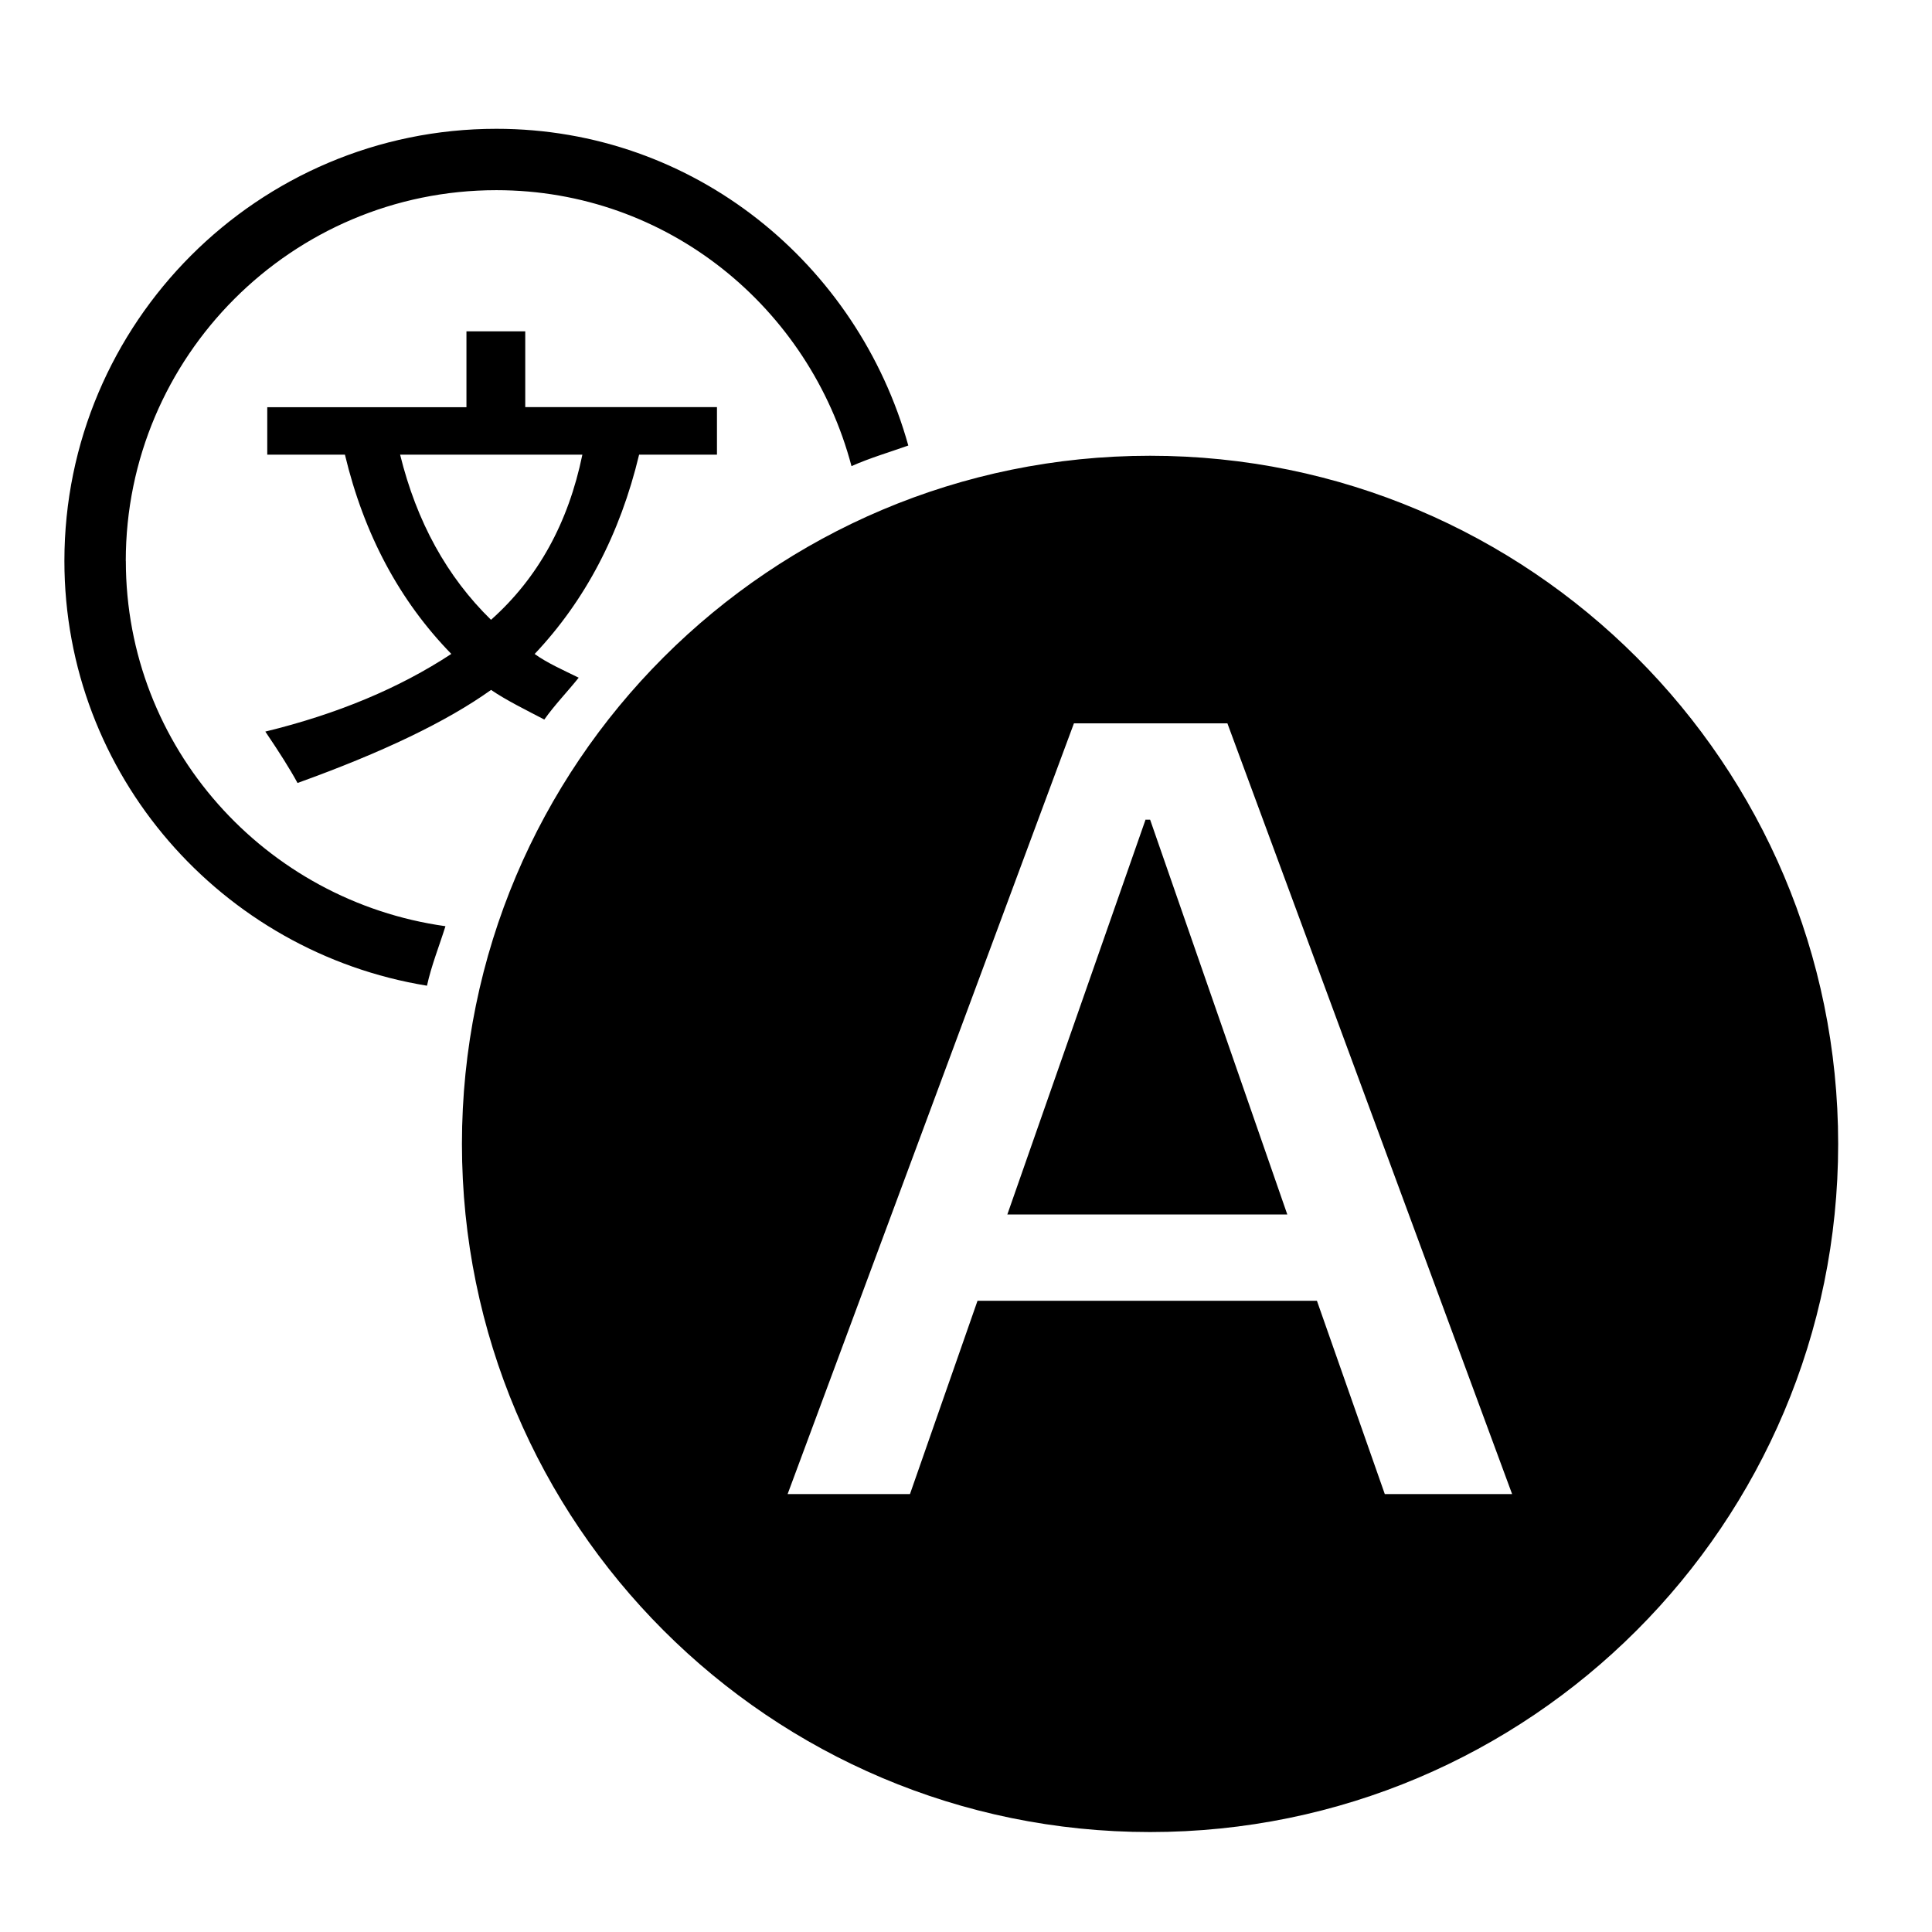
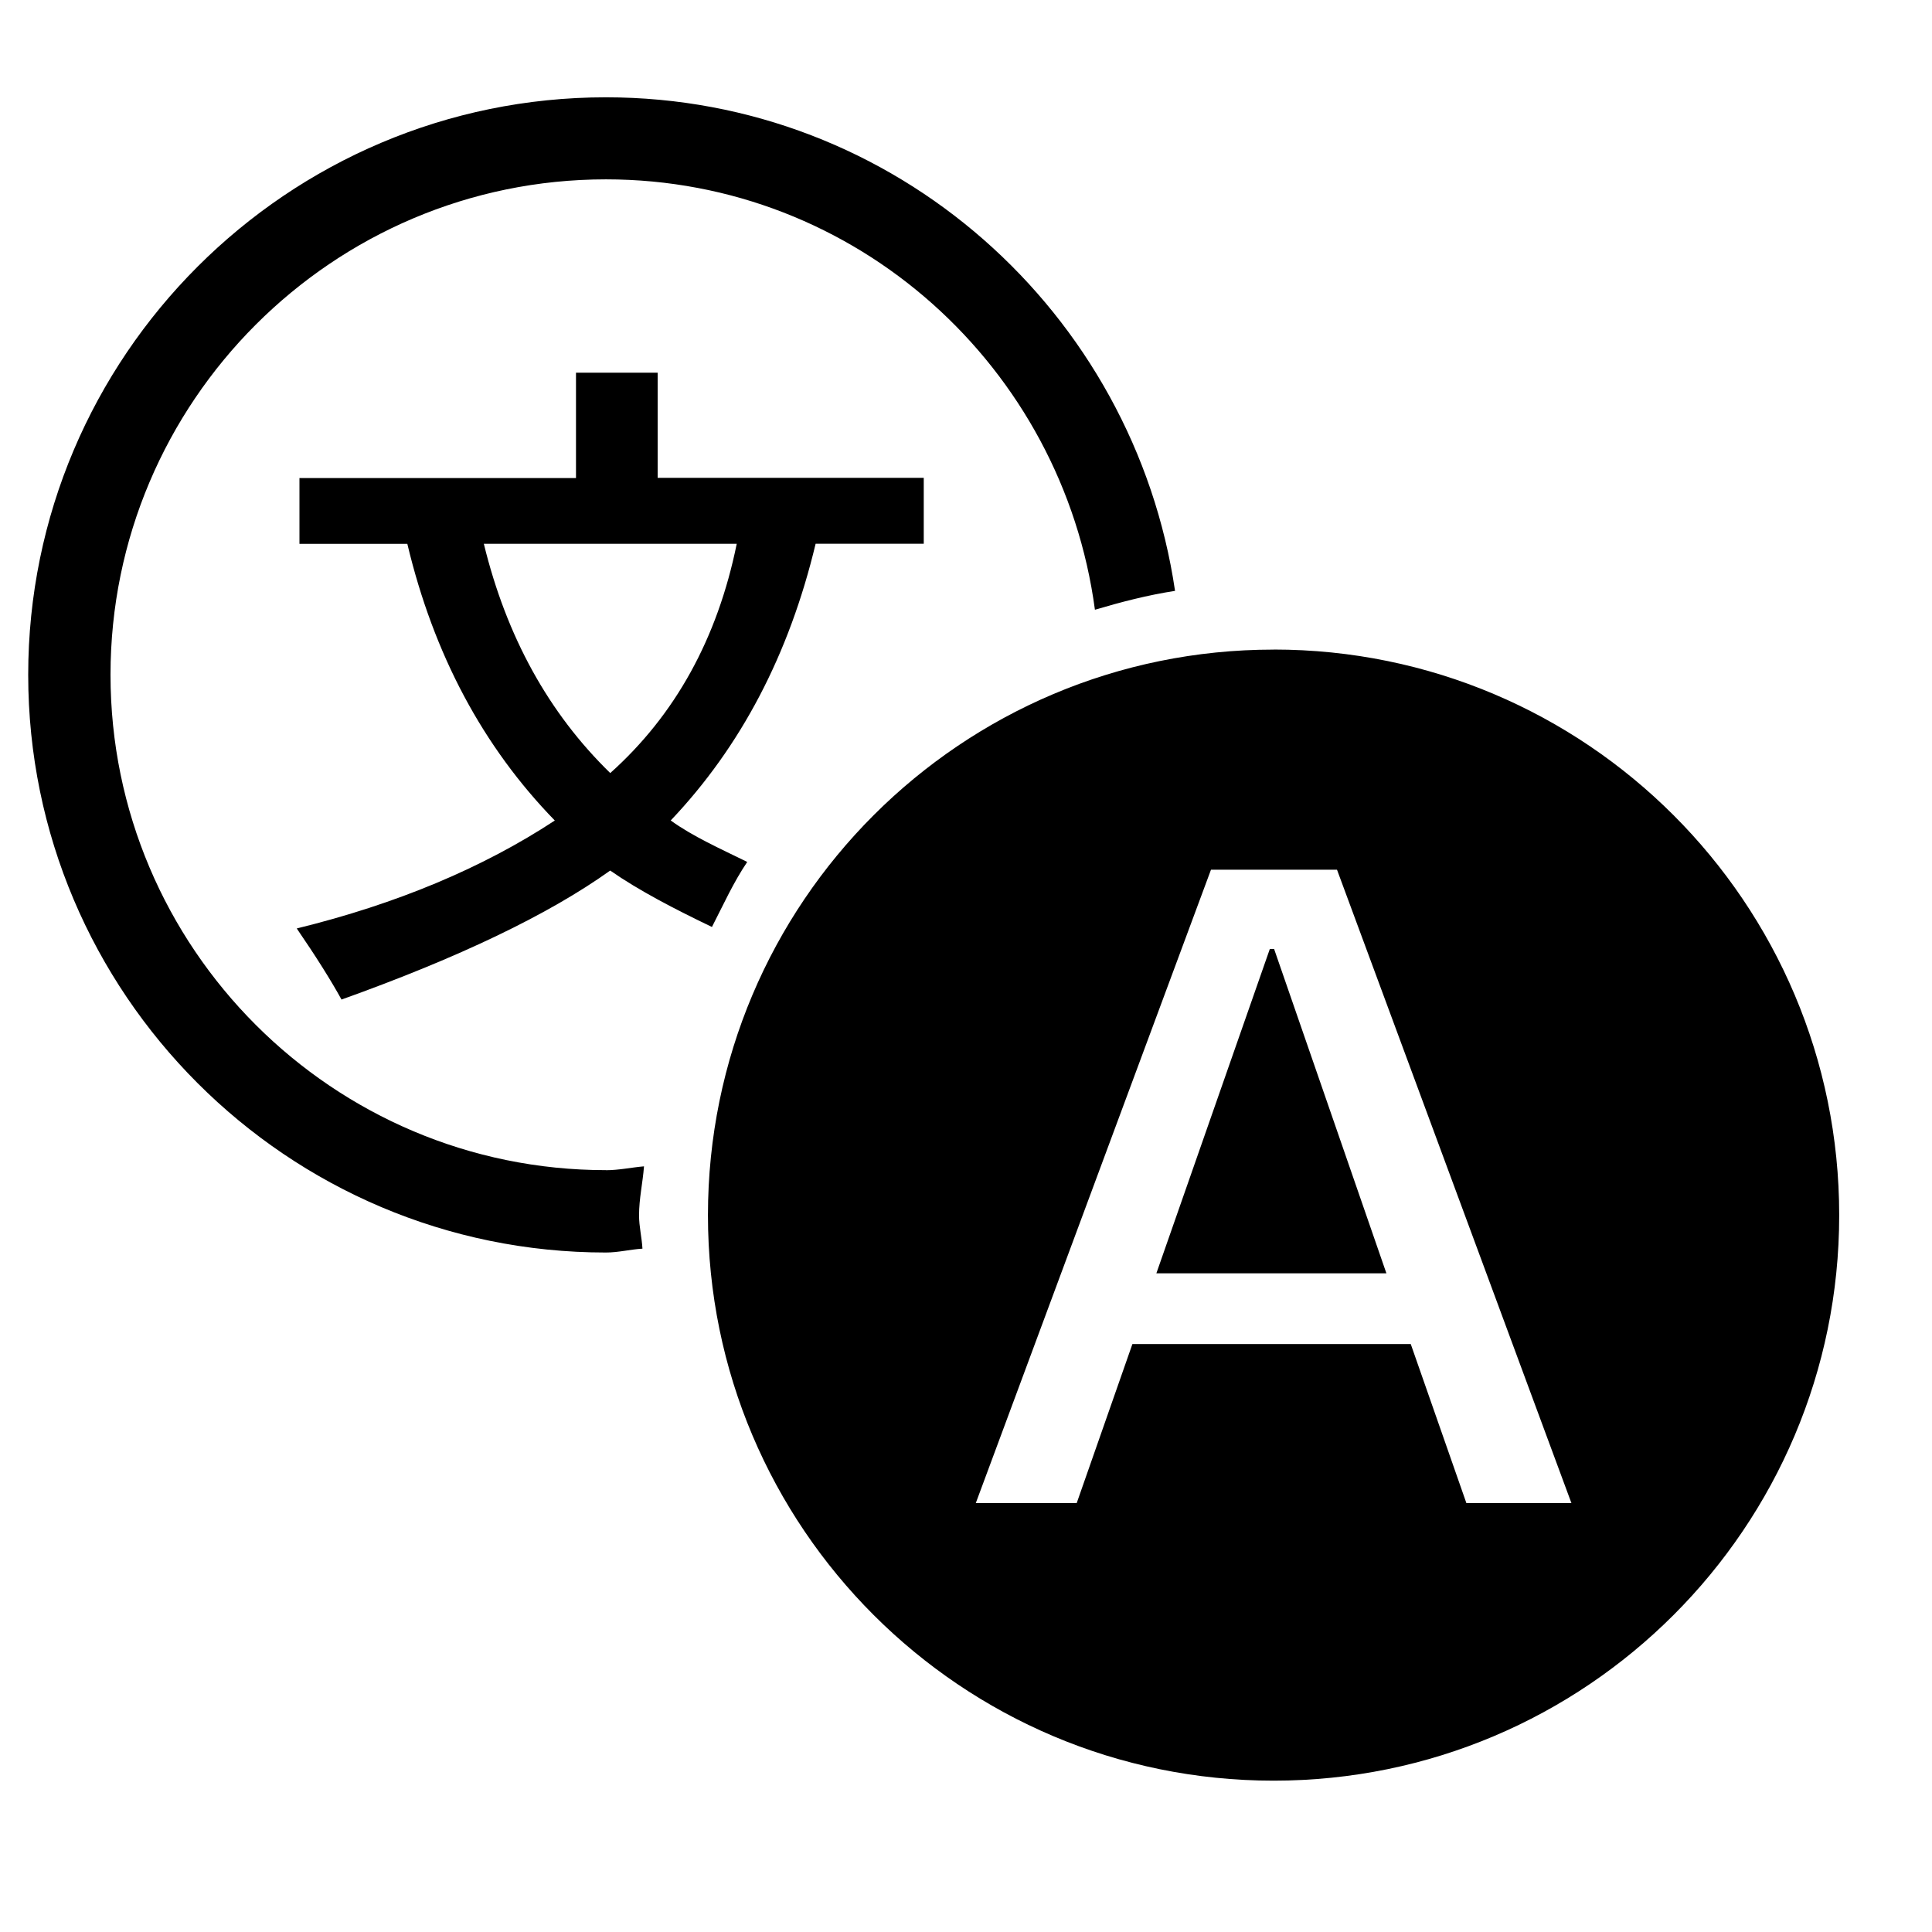
<svg xmlns="http://www.w3.org/2000/svg" version="1.1" width="30" height="30" viewBox="0 0 30 30" id="svg2">
  <defs id="defs8" />
-   <path d="m 17.787,12.73 -2.145,6.128 h 4.347 l -2.13,-6.13 h -0.08 z m 0.07,-5.653 c -5.898,0 -10.684,4.784 -10.684,10.686 0,5.898 4.786,10.685 10.685,10.685 5.9,0 10.685,-4.786 10.685,-10.685 0,-5.902 -4.783,-10.686 -10.685,-10.686 z M 21.503,23.2 20.449,20.198 h -5.27 L 14.13,23.2 h -1.9 l 4.446,-11.968 h 2.383 L 23.48,23.2 H 21.5 z M 1.953,8.71 c 0,-3.174 2.58,-5.757 5.755,-5.757 2.66,0 4.864,1.828 5.514,4.285 0.285,-0.127 0.585,-0.214 0.882,-0.32 C 13.318,4.098 10.78,2 7.708,2 4.008,2 1,5.01 1,8.71 1,12.037 3.445,14.787 6.63,15.306 6.7,14.988 6.82,14.692 6.917,14.382 4.121,13.992 1.954,11.609 1.954,8.71 z m 9.18,-1.65 V 6.322 H 8.156 V 5.145 H 7.243 V 6.323 H 4.15 V 7.06 h 1.206 c 0.296,1.236 0.846,2.267 1.652,3.094 -0.806,0.53 -1.768,0.933 -2.888,1.206 0.213,0.314 0.383,0.582 0.5,0.798 1.315,-0.473 2.317,-0.953 3.005,-1.445 0.238,0.162 0.54,0.31 0.827,0.46 0.163,-0.23 0.358,-0.43 0.534,-0.65 C 8.748,10.406 8.496,10.295 8.302,10.155 9.086,9.325 9.628,8.295 9.924,7.06 h 1.21 z M 7.623,9.623 C 6.94,8.955 6.47,8.103 6.213,7.06 h 2.83 C 8.825,8.12 8.353,8.975 7.626,9.623 z" id="path4" />
+   <path d="M 14.344,8.444 V 7.42 H 10.212 V 5.787 H 8.944 V 7.423 H 4.65 v 1.022 h 1.675 c 0.41,1.718 1.173,3.148 2.29,4.296 -1.117,0.734 -2.453,1.295 -4.007,1.676 0.3,0.438 0.53,0.804 0.695,1.104 1.826,-0.654 3.217,-1.32 4.172,-2.003 0.45,0.313 1,0.597 1.58,0.876 0.175,-0.34 0.334,-0.694 0.548,-1.01 -0.418,-0.205 -0.853,-0.4 -1.188,-0.644 1.09,-1.148 1.84,-2.58 2.25,-4.297 h 1.68 z m -4.868,3.56 C 8.521,11.074 7.866,9.89 7.513,8.444 h 3.927 c -0.3,1.473 -0.956,2.658 -1.964,3.56 z M 9.41,18.17 c -4.243,0 -7.694,-3.45 -7.694,-7.692 0,-4.24 3.45,-7.693 7.693,-7.693 3.895,0 7.09,2.922 7.593,6.683 0.406,-0.12 0.816,-0.227 1.244,-0.293 -0.637,-4.323 -4.34,-7.664 -8.838,-7.664 -4.946,0 -8.97,4.022 -8.97,8.968 0,4.946 4.023,8.97 8.97,8.97 0.194,0 0.376,-0.048 0.568,-0.06 -0.01,-0.176 -0.053,-0.342 -0.053,-0.518 0,-0.26 0.058,-0.506 0.077,-0.76 -0.198,0.017 -0.39,0.06 -0.593,0.06 z m 10.308,-3.435 -1.762,5.037 h 3.572 l -1.744,-5.037 h -0.066 z m 0.058,-4.648 c -4.85,0 -8.783,3.93 -8.783,8.783 0,4.848 3.934,8.78 8.783,8.78 4.852,0 8.783,-3.933 8.783,-8.78 0,-4.853 -3.932,-8.784 -8.784,-8.784 z M 22.77,23.34 21.906,20.87 h -4.322 l -0.865,2.47 h -1.567 l 3.652,-9.835 h 1.957 l 3.64,9.835 h -1.63 z" id="path4" />
</svg>
